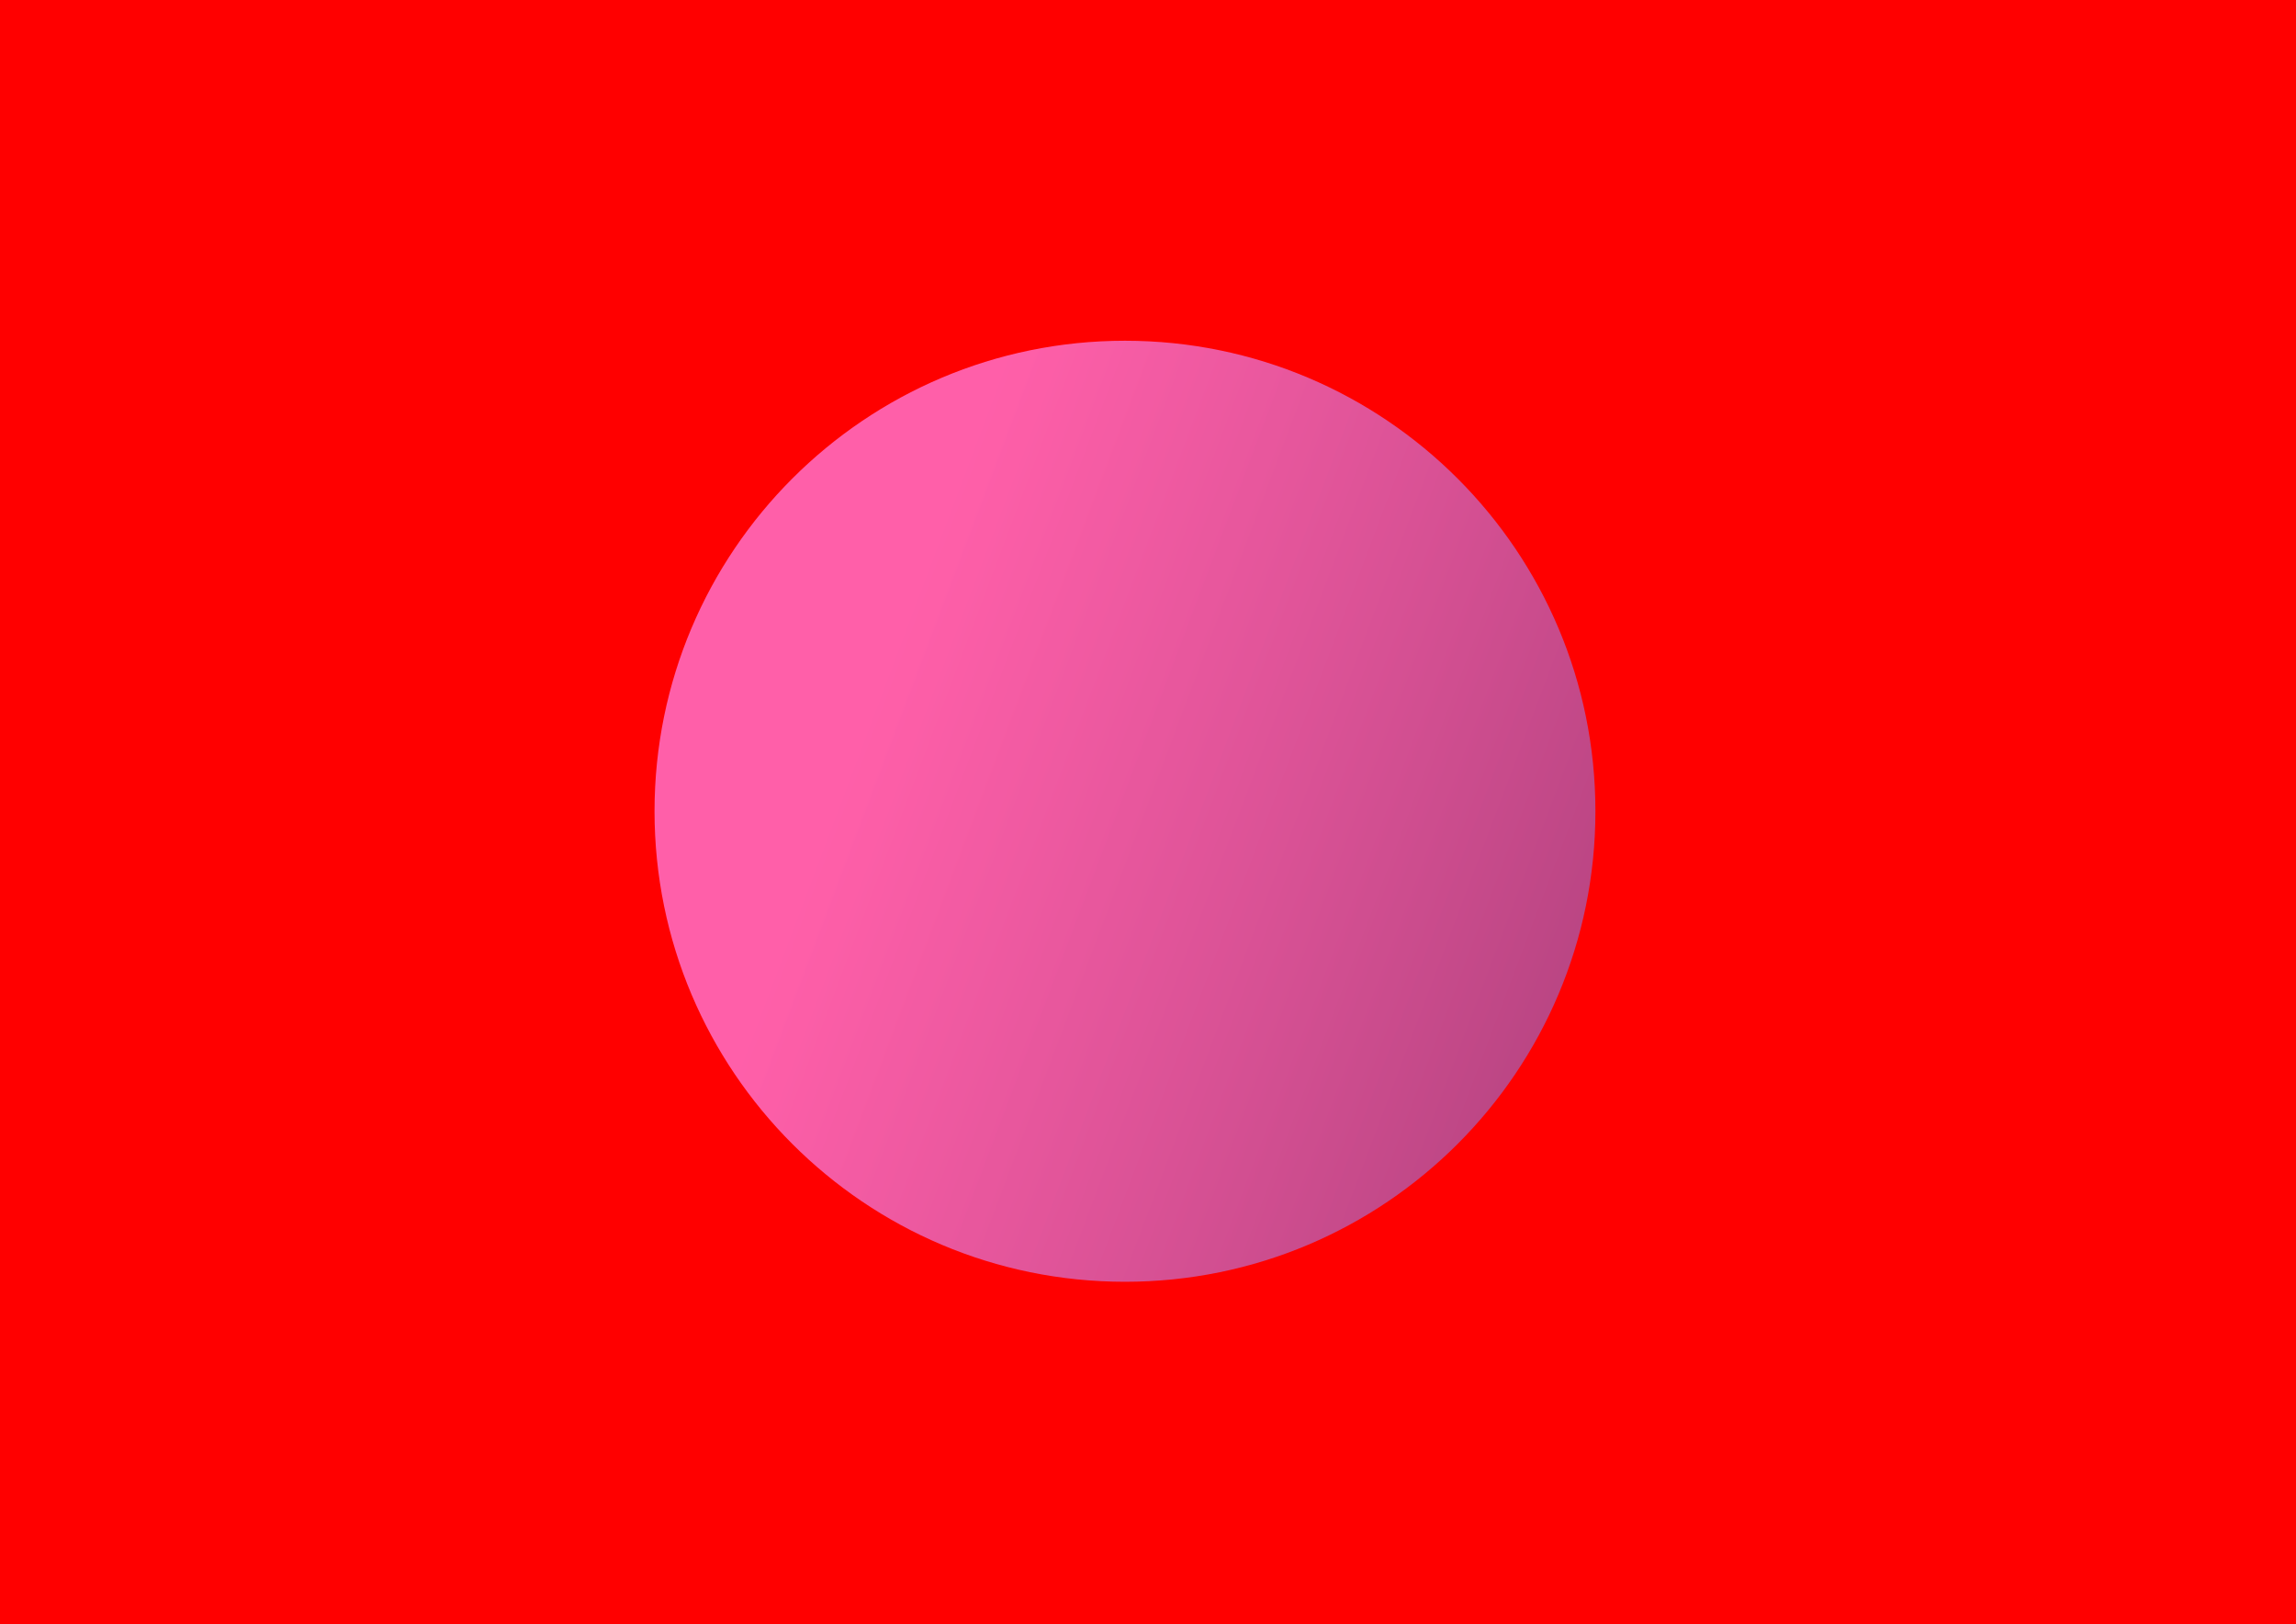
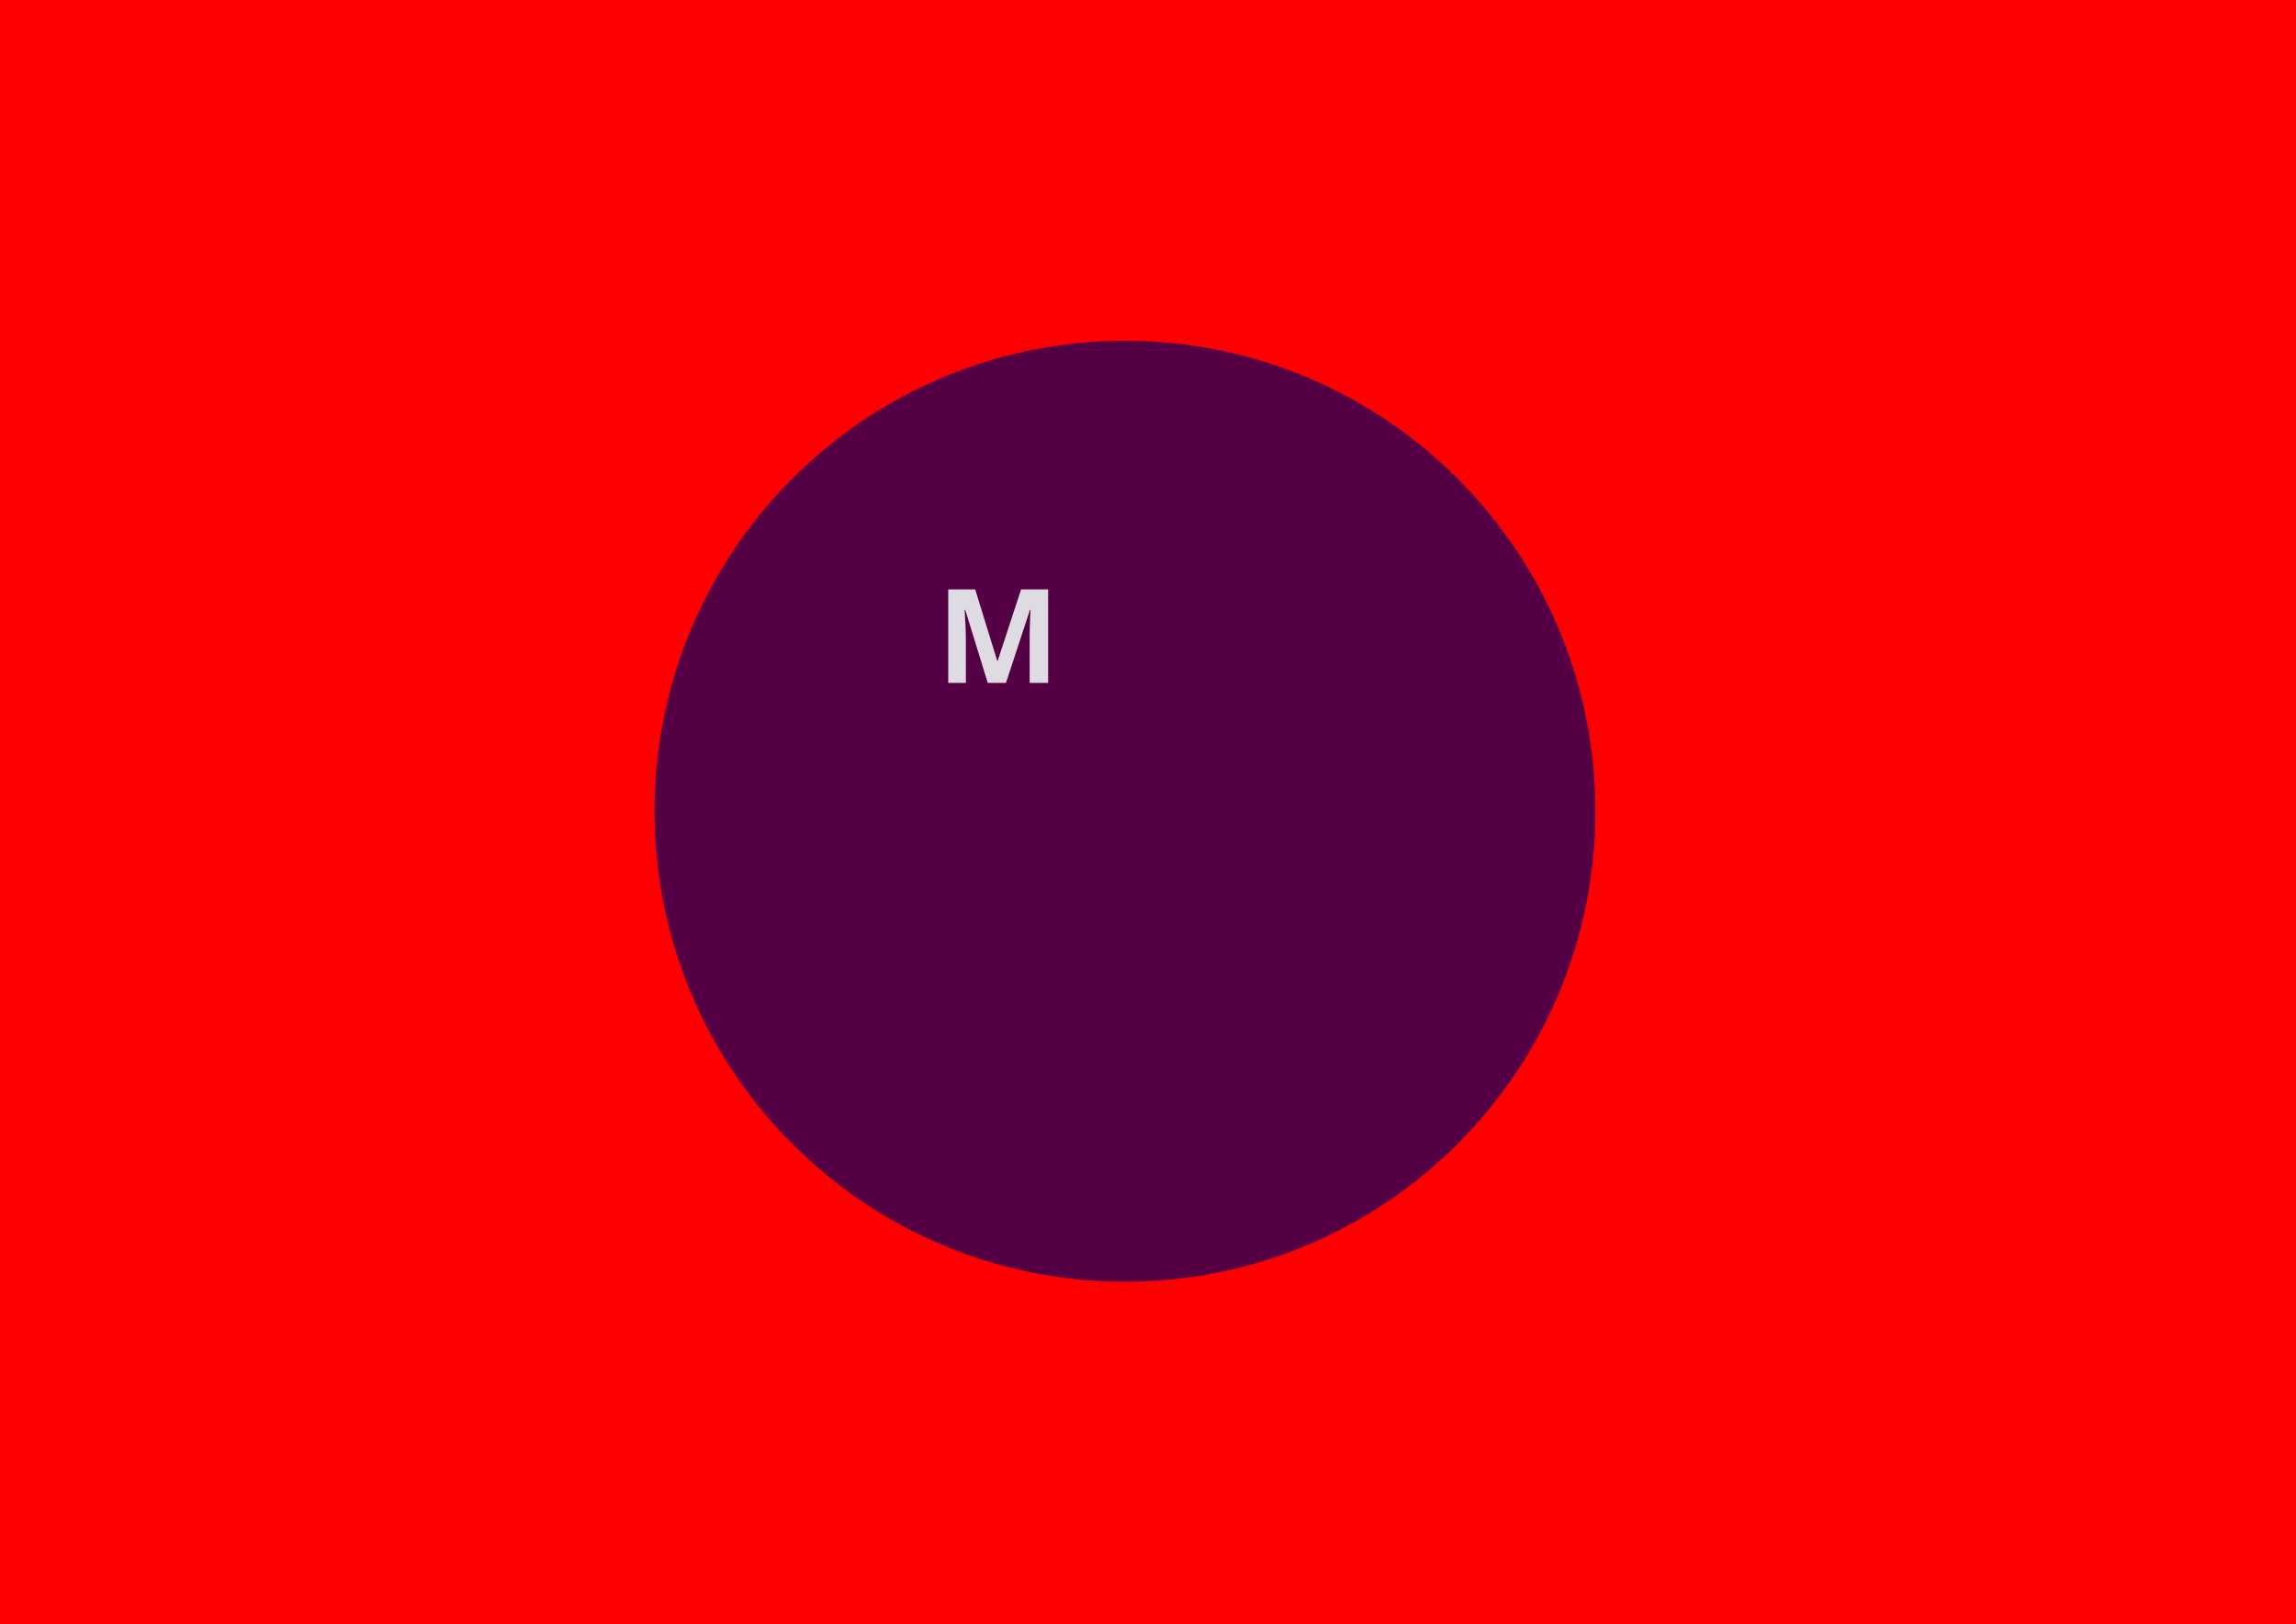
- <svg xmlns="http://www.w3.org/2000/svg" xmlns:xlink="http://www.w3.org/1999/xlink" width="297mm" height="210mm" viewBox="0 0 297 210" id="svg2" version="1.1">
-   <defs id="defs4">
-     <linearGradient id="linearGradient3463">
-       <stop style="stop-color:#ff88f1;stop-opacity:0.7" offset="0" id="stop3465" />
-       <stop style="stop-color:#1c001c;stop-opacity:1" offset="1" id="stop3467" />
-     </linearGradient>
-     <linearGradient xlink:href="#linearGradient3463" id="linearGradient3469" x1="111.345" y1="97.105" x2="352.7" y2="188.112" gradientUnits="userSpaceOnUse" />
-   </defs>
+ <svg xmlns="http://www.w3.org/2000/svg" width="297mm" height="210mm" viewBox="0 0 297 210" id="svg2" version="1.1">
+   <defs id="defs4" />
  <g id="layer1" transform="translate(0,-87)">
    <rect style="fill:#ff0000;stroke-width:0.265" id="rect3347" width="297.845" height="211.289" x="0" y="86.467" />
  </g>
  <g id="layer2">
-     <circle style="fill:url(#linearGradient3469);stroke-width:0.265;fill-opacity:1" id="path3461" cx="145.521" cy="104.923" r="60.854" />
+     <circle style="fill:#550044;stroke-width:0.265;fill-opacity:1" id="path3461" cx="145.521" cy="104.923" r="60.854" />
+     <text xml:space="preserve" style="font-style:normal;font-weight:normal;font-size:10.583px;line-height:125%;font-family:sans-serif;letter-spacing:0px;word-spacing:0px;fill:#000000;fill-opacity:1;stroke:none;stroke-width:0.265px;stroke-linecap:butt;stroke-linejoin:miter;stroke-opacity:1" x="121.13" y="88.323" id="text4276">
+       <tspan id="tspan4278" x="121.13" y="88.323" style="font-style:normal;font-variant:normal;font-weight:bold;font-stretch:normal;font-size:16.933px;font-family:TlwgMono;-inkscape-font-specification:'TlwgMono Bold';stroke-width:0.265px;fill:#dedbe3">M</tspan>
+     </text>
  </g>
</svg>
